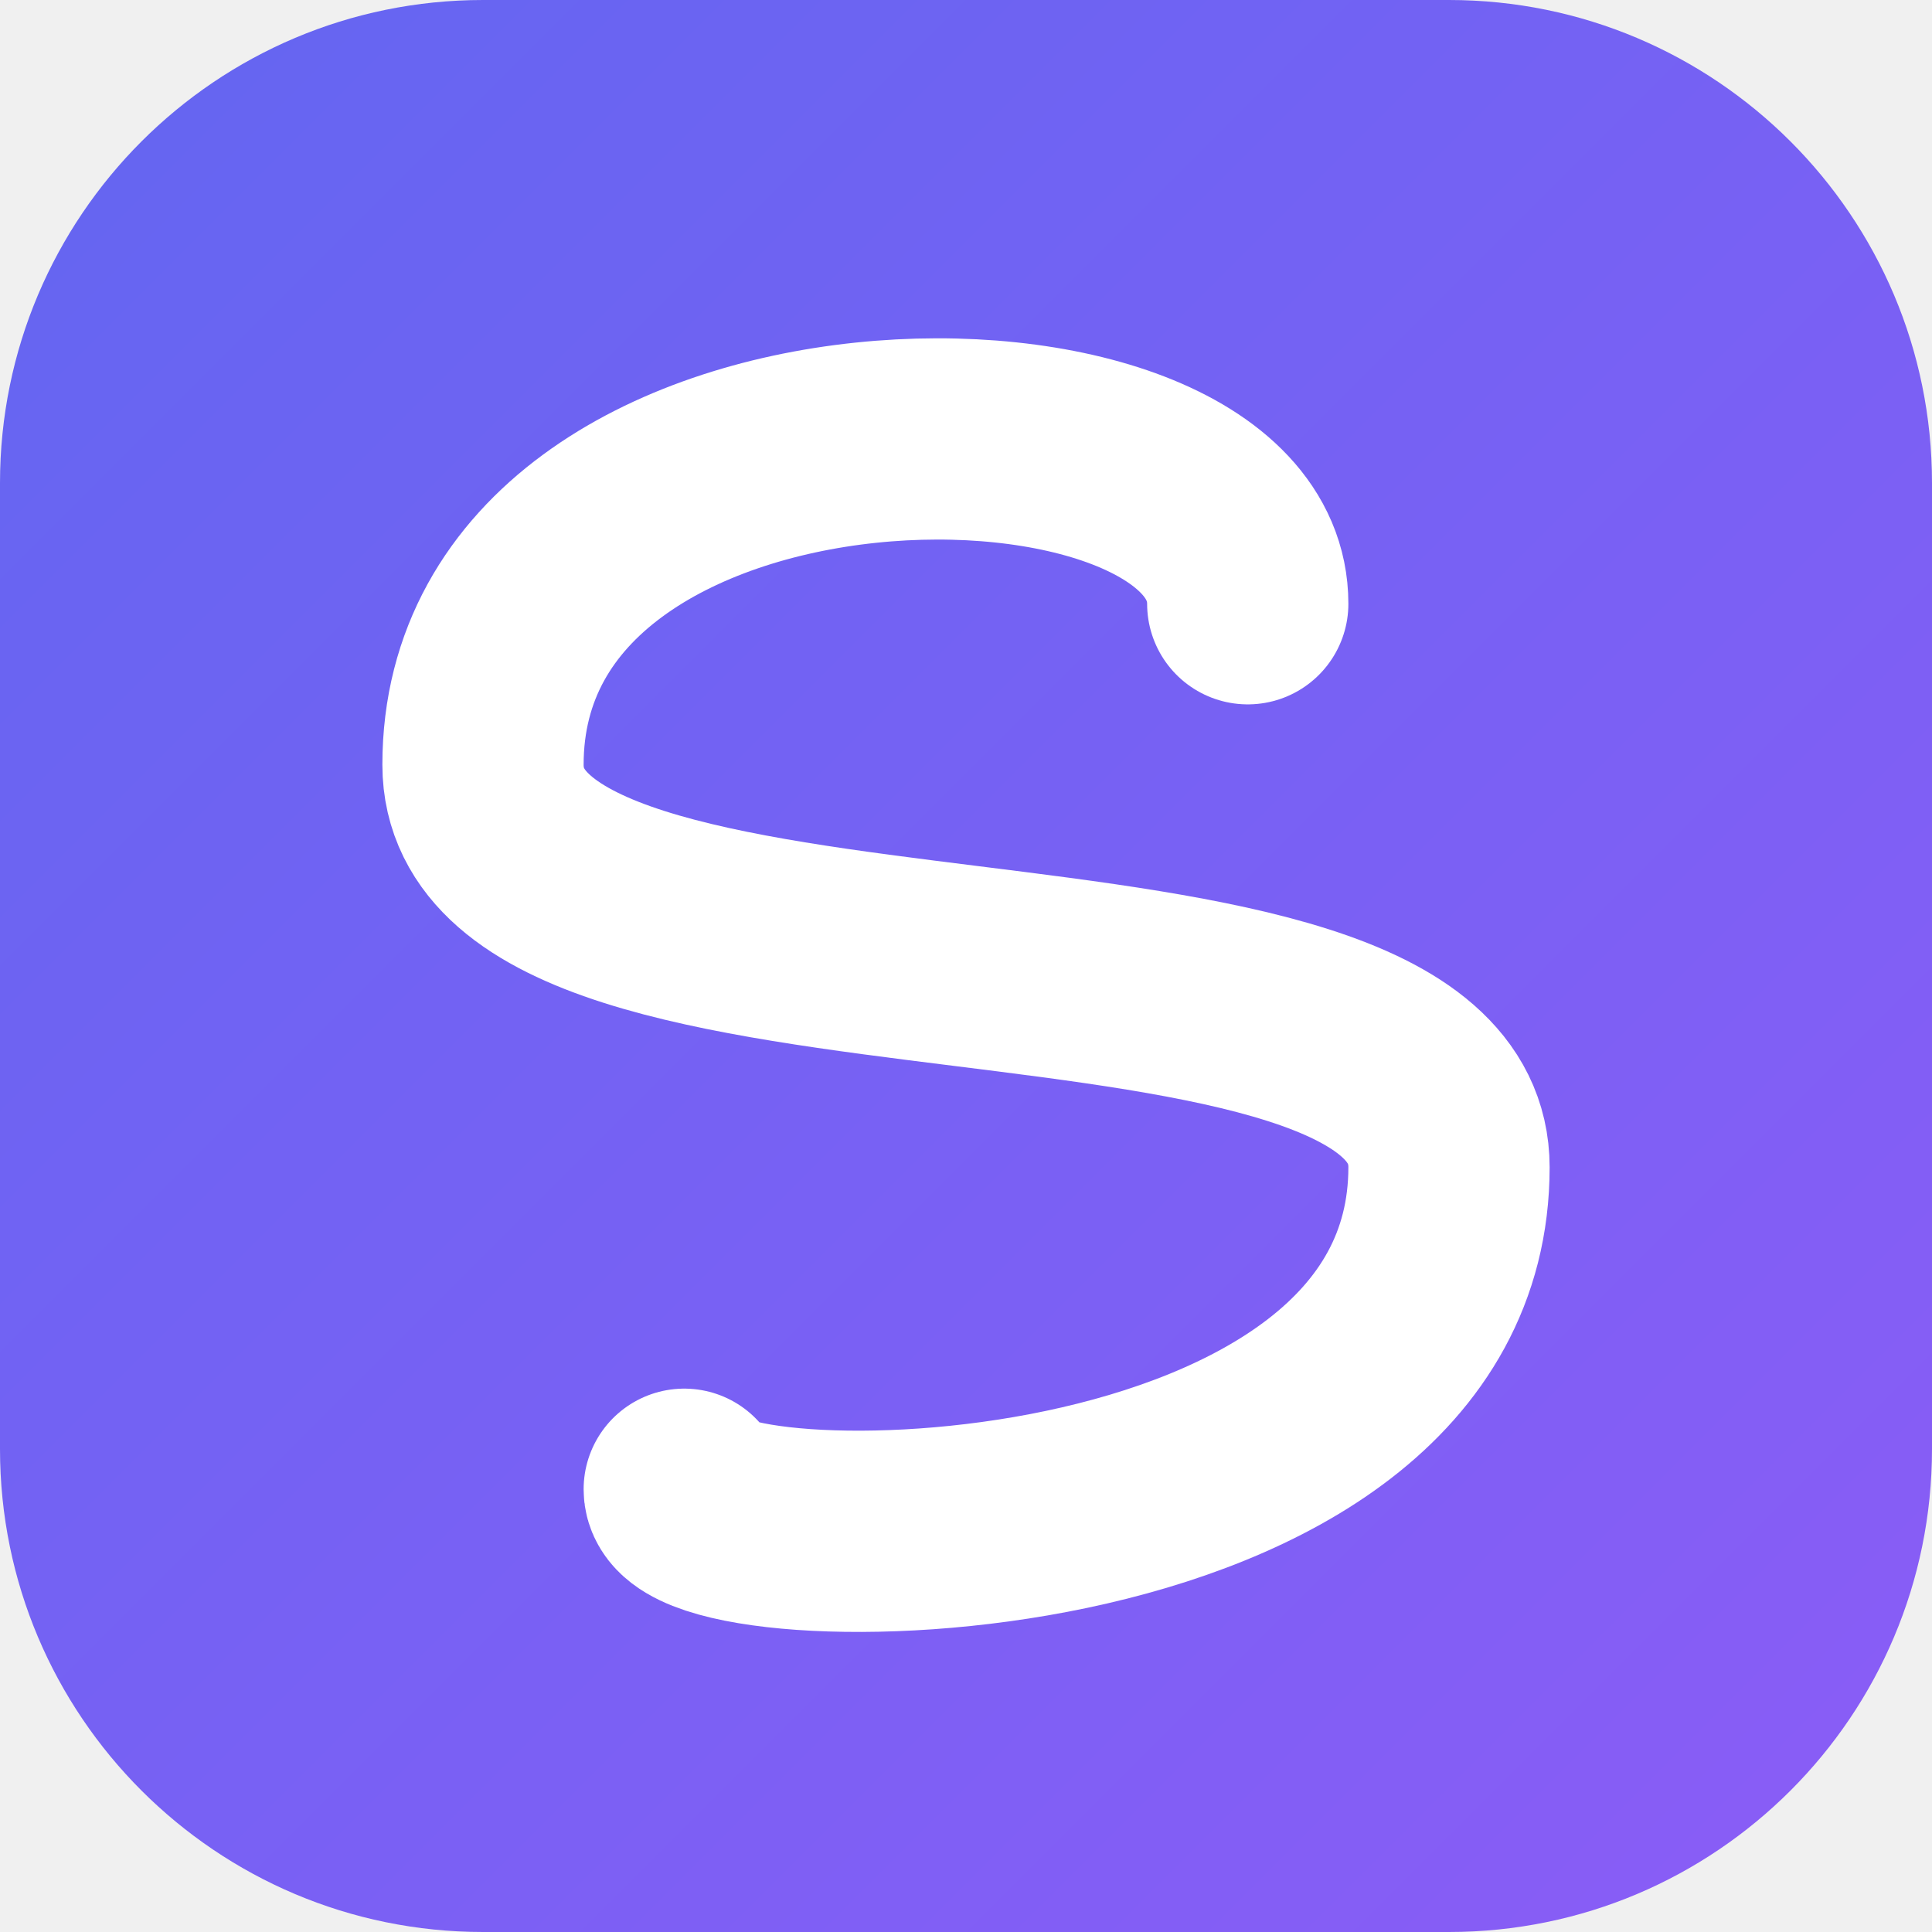
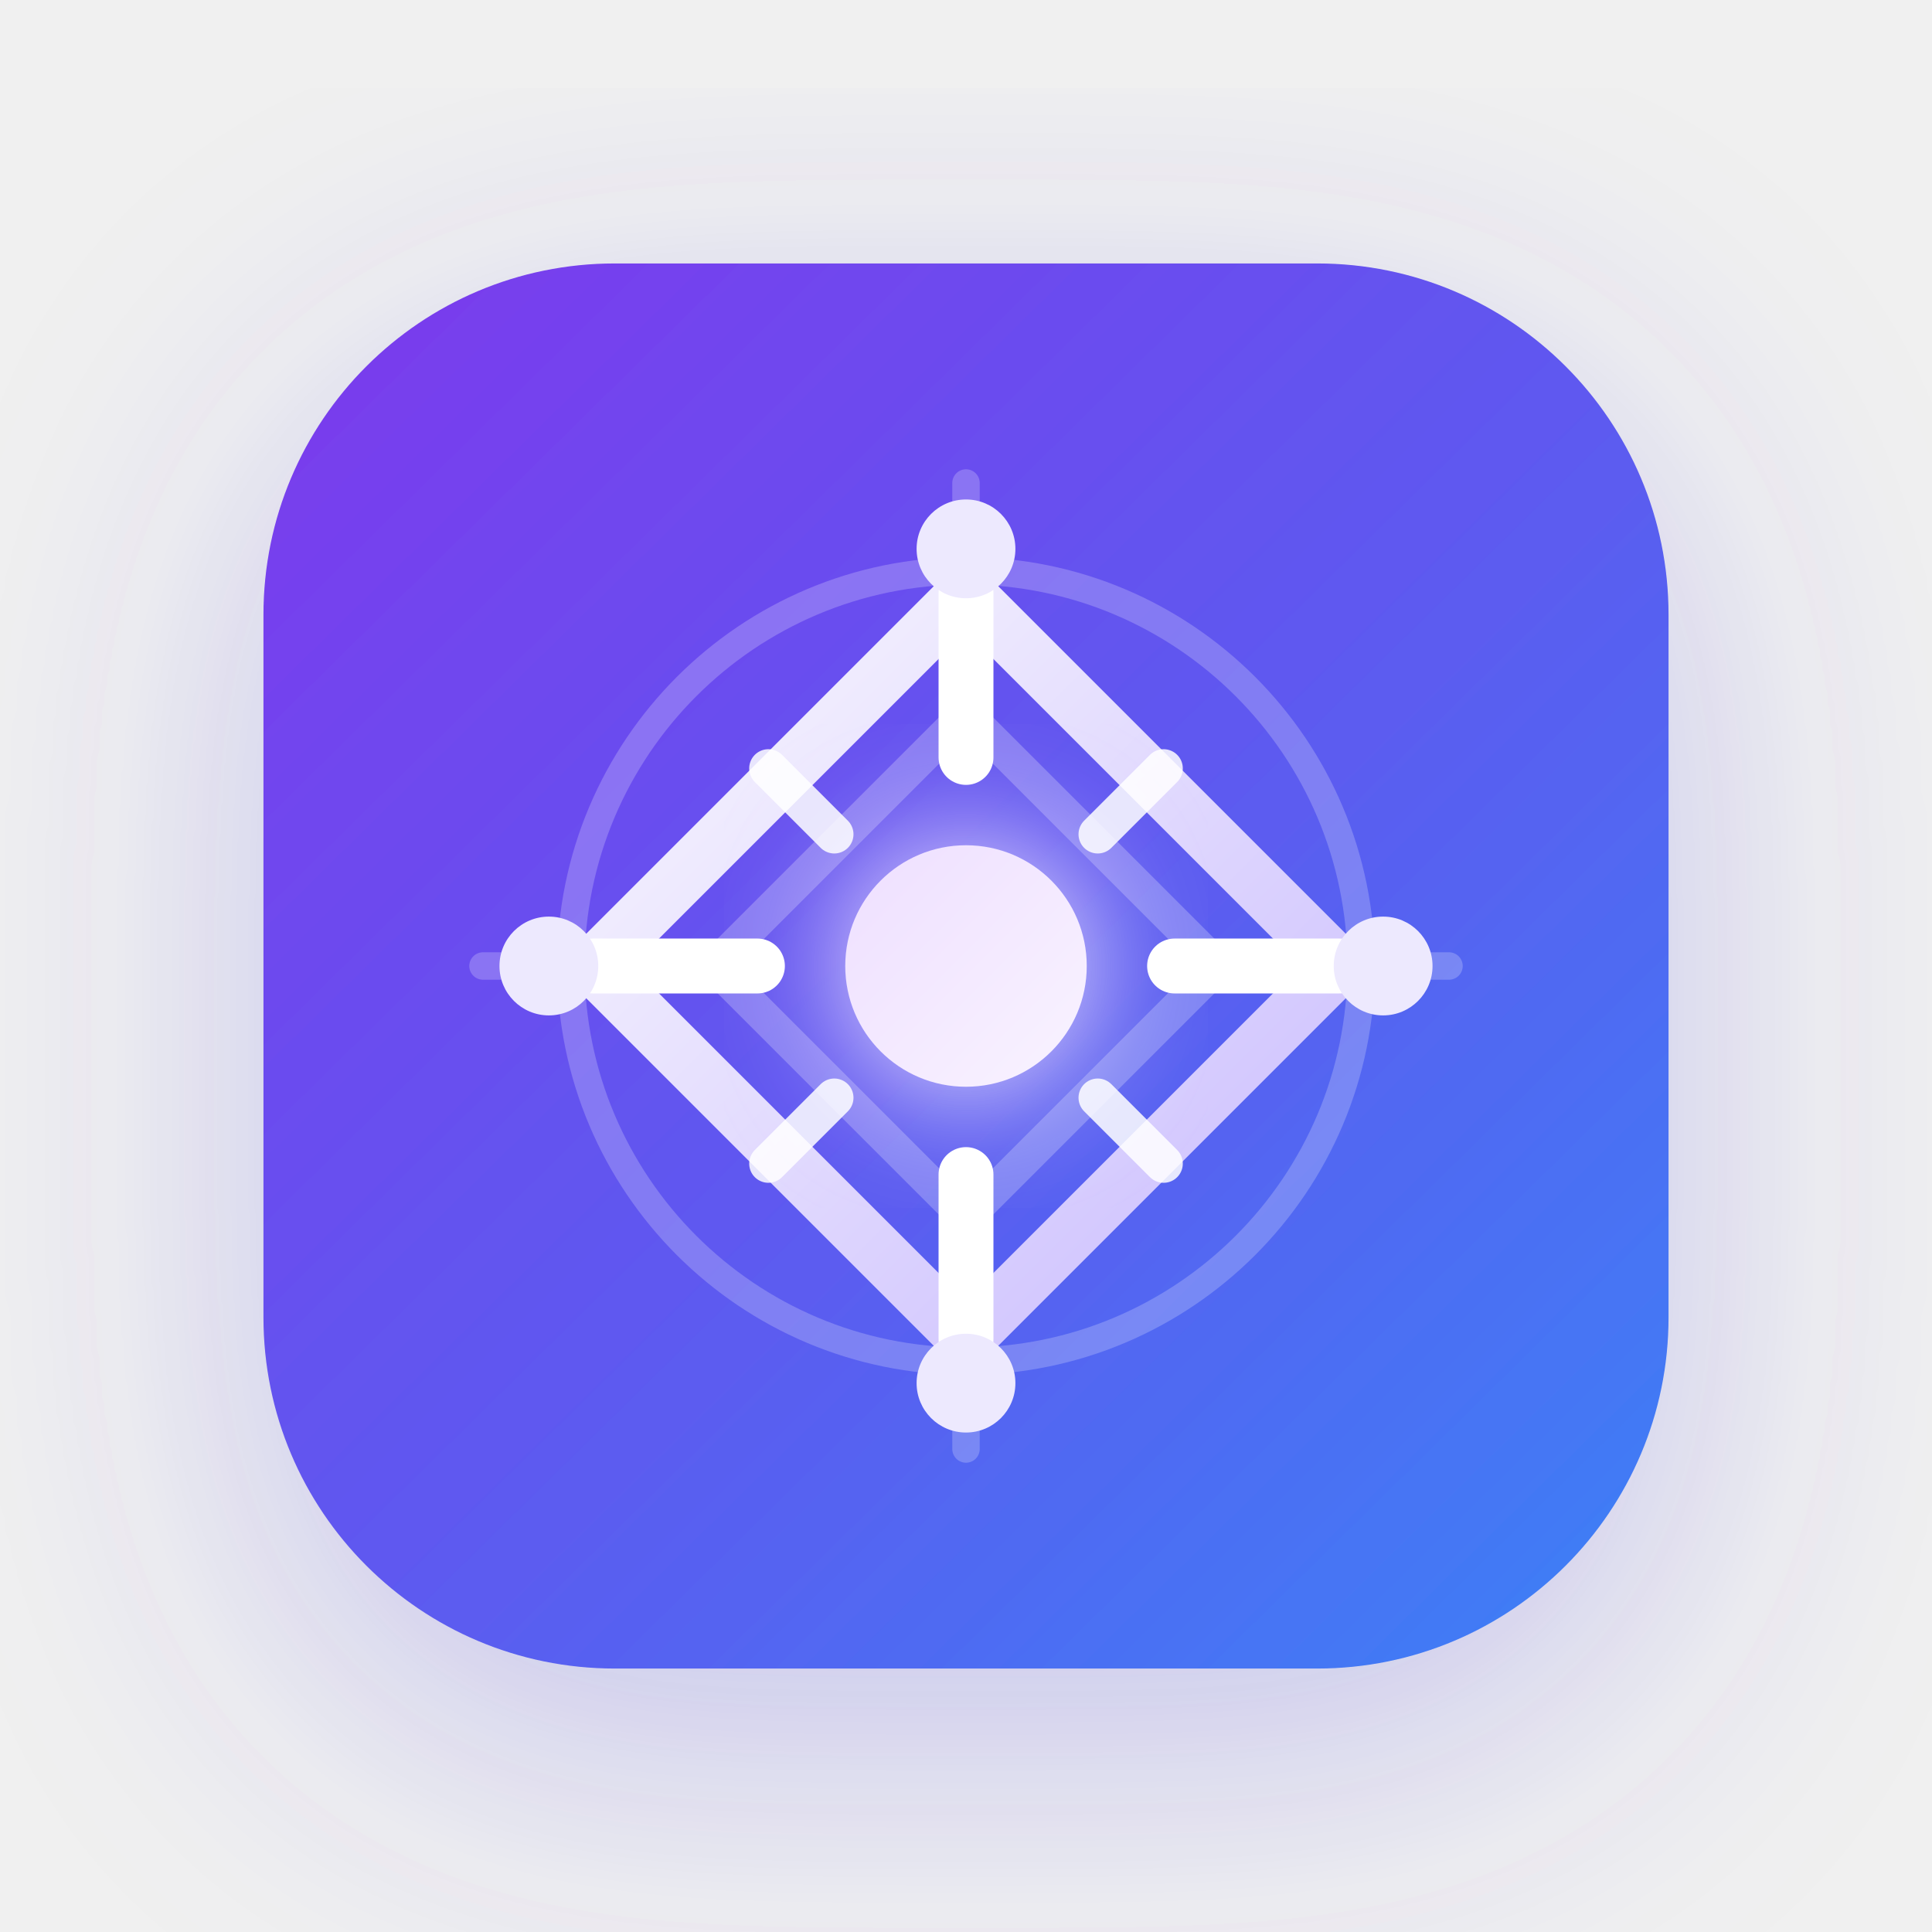
- <svg xmlns="http://www.w3.org/2000/svg" viewBox="0 0 48 48" fill="none">
+ <svg xmlns="http://www.w3.org/2000/svg" width="176" height="176" viewBox="0 0 176 176" fill="none">
  <defs>
-     <linearGradient id="bg" x1="0" y1="0" x2="48" y2="48" gradientUnits="userSpaceOnUse">
-       <stop stop-color="#6366f1" />
-       <stop offset="1" stop-color="#8b5cf6" />
+     <linearGradient id="iconBg" x1="28" y1="24" x2="154" y2="152" gradientUnits="userSpaceOnUse">
+       <stop offset="0%" stop-color="#7C3AED" />
+       <stop offset="55%" stop-color="#5B5CF0" />
+       <stop offset="100%" stop-color="#3B82F6" />
    </linearGradient>
+     <linearGradient id="iconStroke" x1="52" y1="44" x2="132" y2="124" gradientUnits="userSpaceOnUse">
+       <stop offset="0%" stop-color="#FFFFFF" />
+       <stop offset="100%" stop-color="#C4B5FD" />
+     </linearGradient>
+     <linearGradient id="nodeGlow" x1="72" y1="60" x2="118" y2="106" gradientUnits="userSpaceOnUse">
+       <stop offset="0%" stop-color="#E9D5FF" />
+       <stop offset="100%" stop-color="#FFFFFF" />
+     </linearGradient>
+     <filter id="shadow" x="-30%" y="-30%" width="160%" height="160%">
+       <feDropShadow dx="0" dy="8" stdDeviation="14" flood-color="#4F46E5" flood-opacity="0.25" />
+     </filter>
+     <filter id="glow" x="-50%" y="-50%" width="200%" height="200%">
+       <feGaussianBlur stdDeviation="6" result="blur" />
+       <feMerge>
+         <feMergeNode in="blur" />
+         <feMergeNode in="SourceGraphic" />
+       </feMerge>
+     </filter>
  </defs>
-   <rect width="48" height="48" rx="12" fill="url(#bg)" />
-   <path d="M 31 15 C 31 9 12 9 12 19 C 12 26 36 22 36 29 C 36 39 17 39 17 37" stroke="white" stroke-width="5" stroke-linecap="round" stroke-linejoin="round" fill="none" />
+   <g filter="url(#shadow)">
+     <rect x="24" y="24" width="128" height="128" rx="32" fill="url(#iconBg)" />
+   </g>
+   <g opacity="0.22">
+     <path d="M52 88C52 68.118 68.118 52 88 52C107.882 52 124 68.118 124 88" stroke="white" stroke-width="2.5" stroke-linecap="round" />
+     <path d="M52 88C52 107.882 68.118 124 88 124C107.882 124 124 107.882 124 88" stroke="white" stroke-width="2.5" stroke-linecap="round" />
+     <path d="M88 52V44" stroke="white" stroke-width="2.5" stroke-linecap="round" />
+     <path d="M124 88H132" stroke="white" stroke-width="2.5" stroke-linecap="round" />
+     <path d="M88 124V132" stroke="white" stroke-width="2.5" stroke-linecap="round" />
+     <path d="M52 88H44" stroke="white" stroke-width="2.5" stroke-linecap="round" />
+   </g>
+   <g>
+     <path d="M88 54L122 88L88 122L54 88L88 54Z" stroke="url(#iconStroke)" stroke-width="5" stroke-linejoin="round" fill="none" />
+     <path d="M88 65L111 88L88 111L65 88L88 65Z" stroke="white" stroke-opacity="0.24" stroke-width="3" stroke-linejoin="round" fill="none" />
+     <circle cx="88" cy="88" r="11" fill="url(#nodeGlow)" filter="url(#glow)" />
+     <path d="M88 54V69" stroke="white" stroke-width="5" stroke-linecap="round" />
+     <path d="M122 88H107" stroke="white" stroke-width="5" stroke-linecap="round" />
+     <path d="M88 122V107" stroke="white" stroke-width="5" stroke-linecap="round" />
+     <path d="M54 88H69" stroke="white" stroke-width="5" stroke-linecap="round" />
+     <circle cx="88" cy="50" r="4.5" fill="#EDE9FE" />
+     <circle cx="126" cy="88" r="4.5" fill="#EDE9FE" />
+     <circle cx="88" cy="126" r="4.5" fill="#EDE9FE" />
+     <circle cx="50" cy="88" r="4.5" fill="#EDE9FE" />
+     <path d="M70 70L76 76" stroke="white" stroke-opacity="0.85" stroke-width="3.5" stroke-linecap="round" />
+     <path d="M106 70L100 76" stroke="white" stroke-opacity="0.85" stroke-width="3.5" stroke-linecap="round" />
+     <path d="M106 106L100 100" stroke="white" stroke-opacity="0.85" stroke-width="3.5" stroke-linecap="round" />
+     <path d="M70 106L76 100" stroke="white" stroke-opacity="0.85" stroke-width="3.5" stroke-linecap="round" />
+   </g>
</svg>
